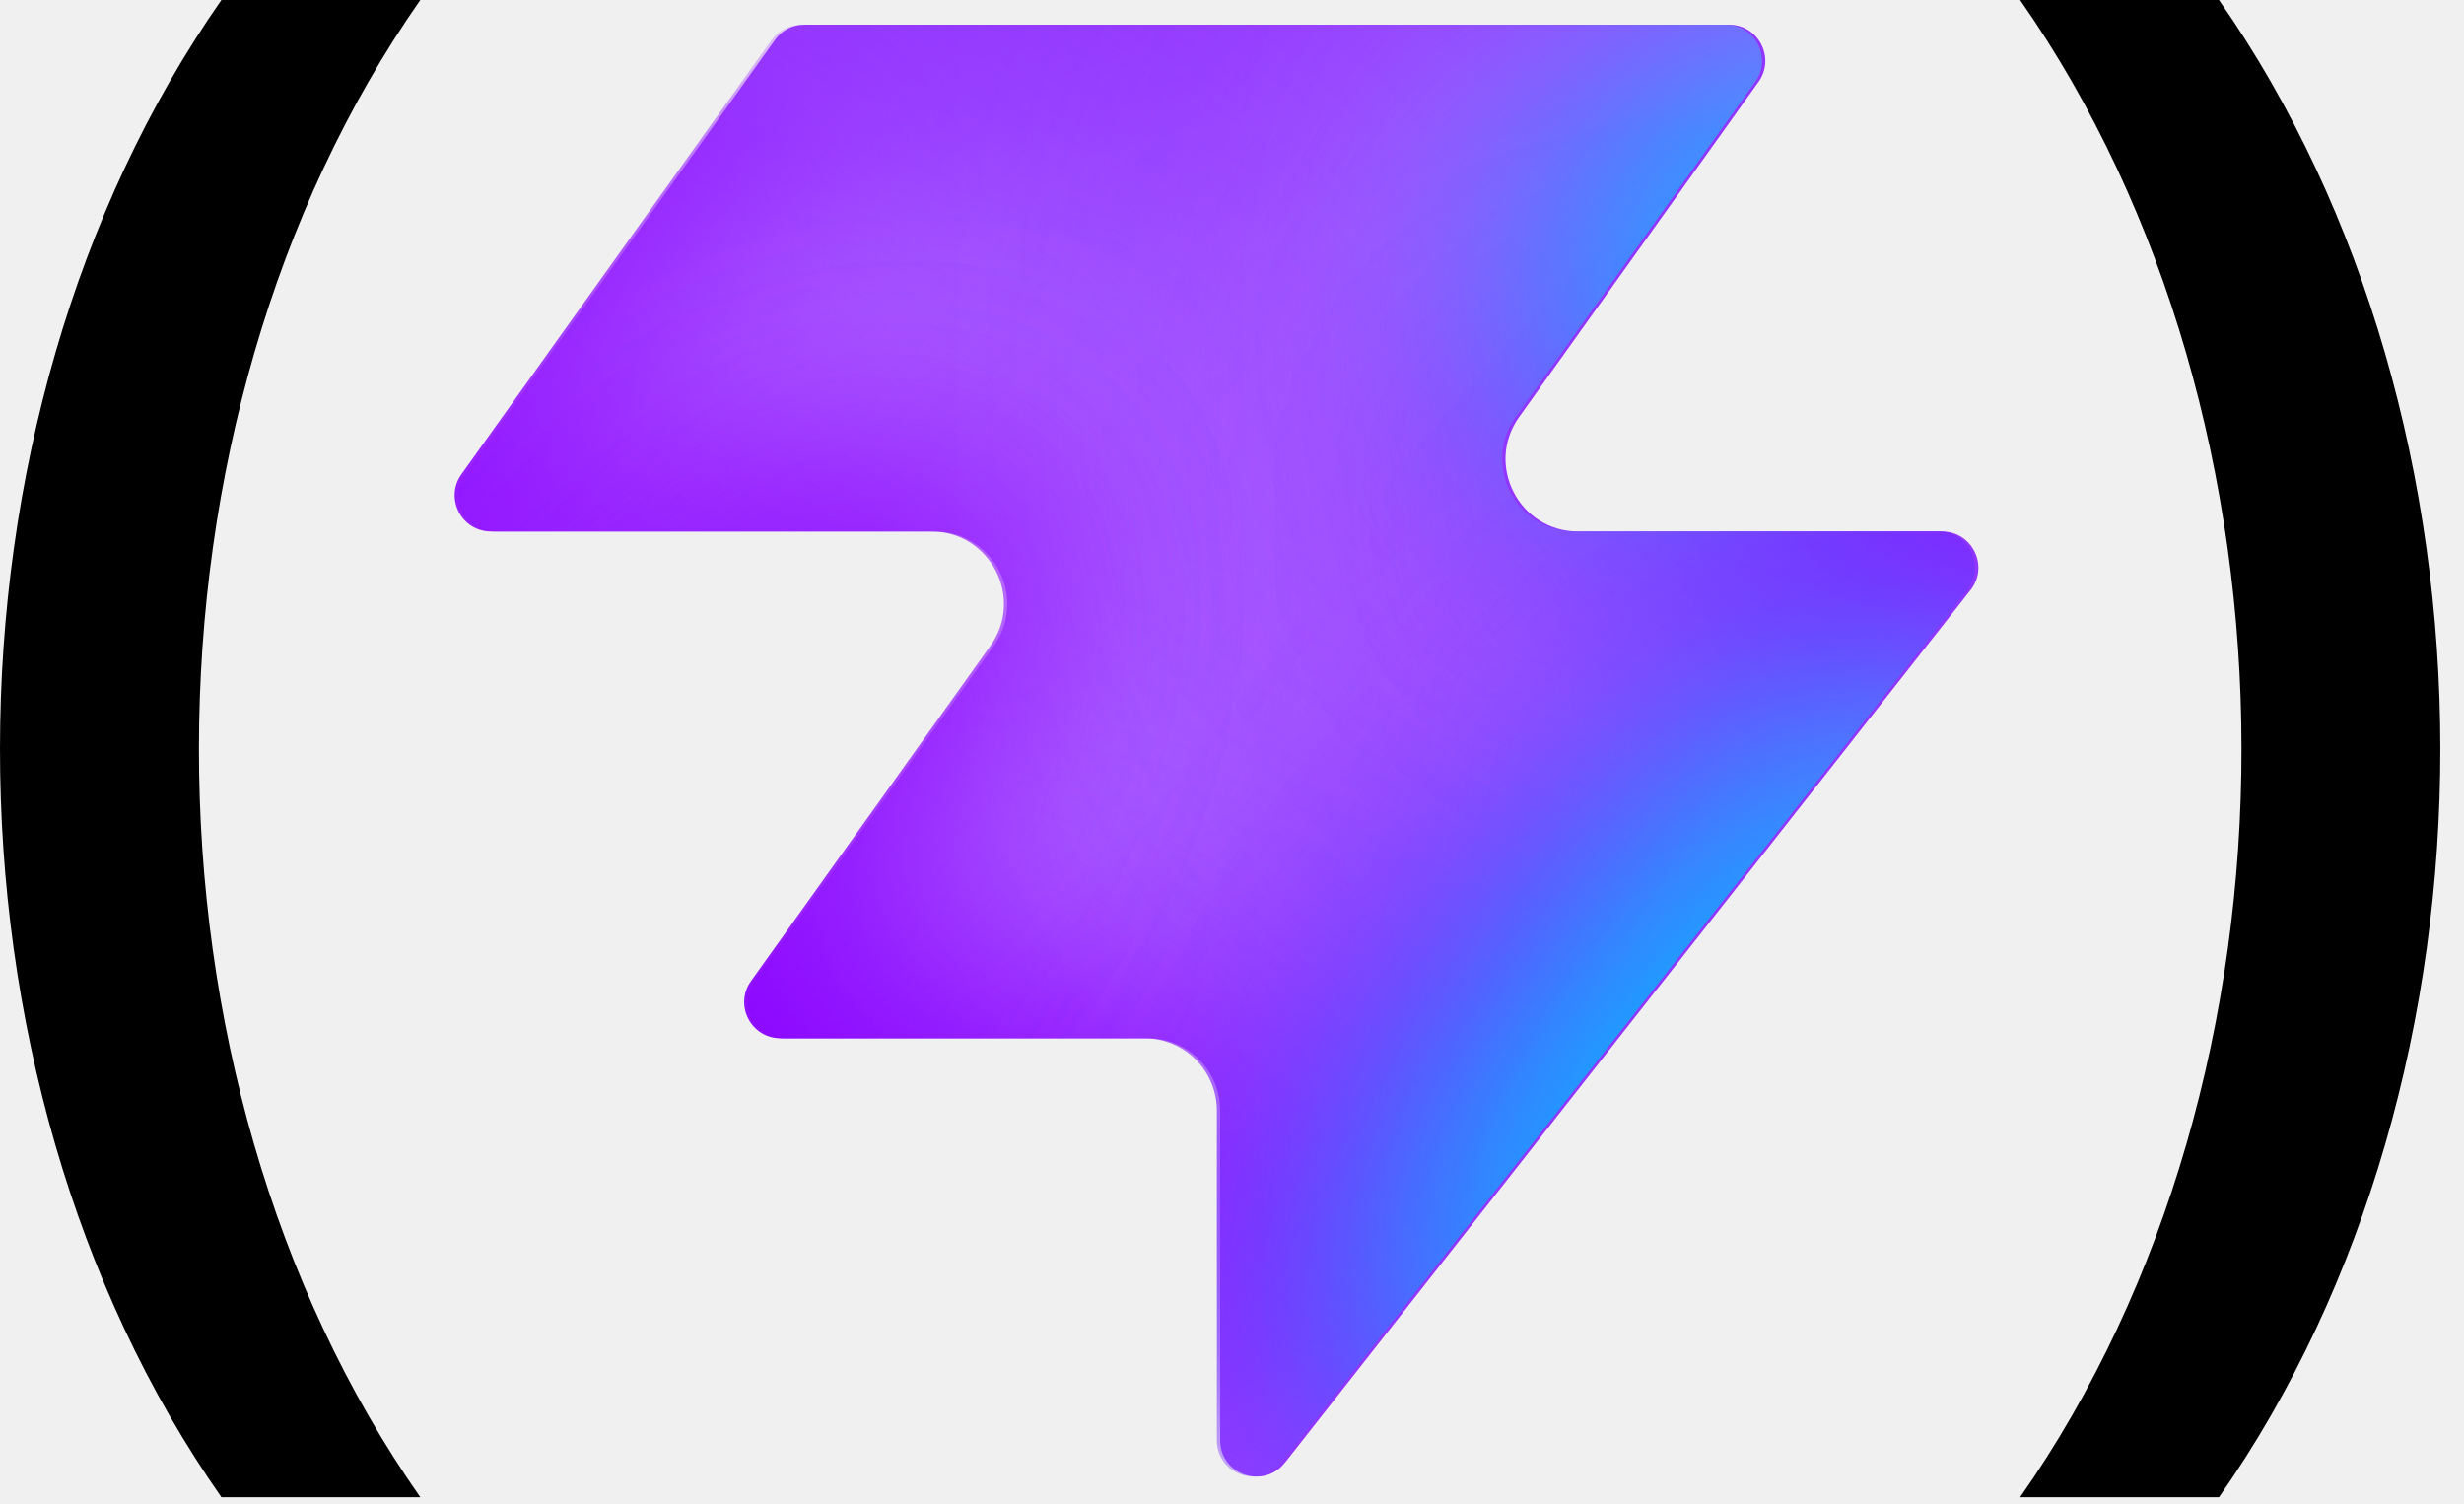
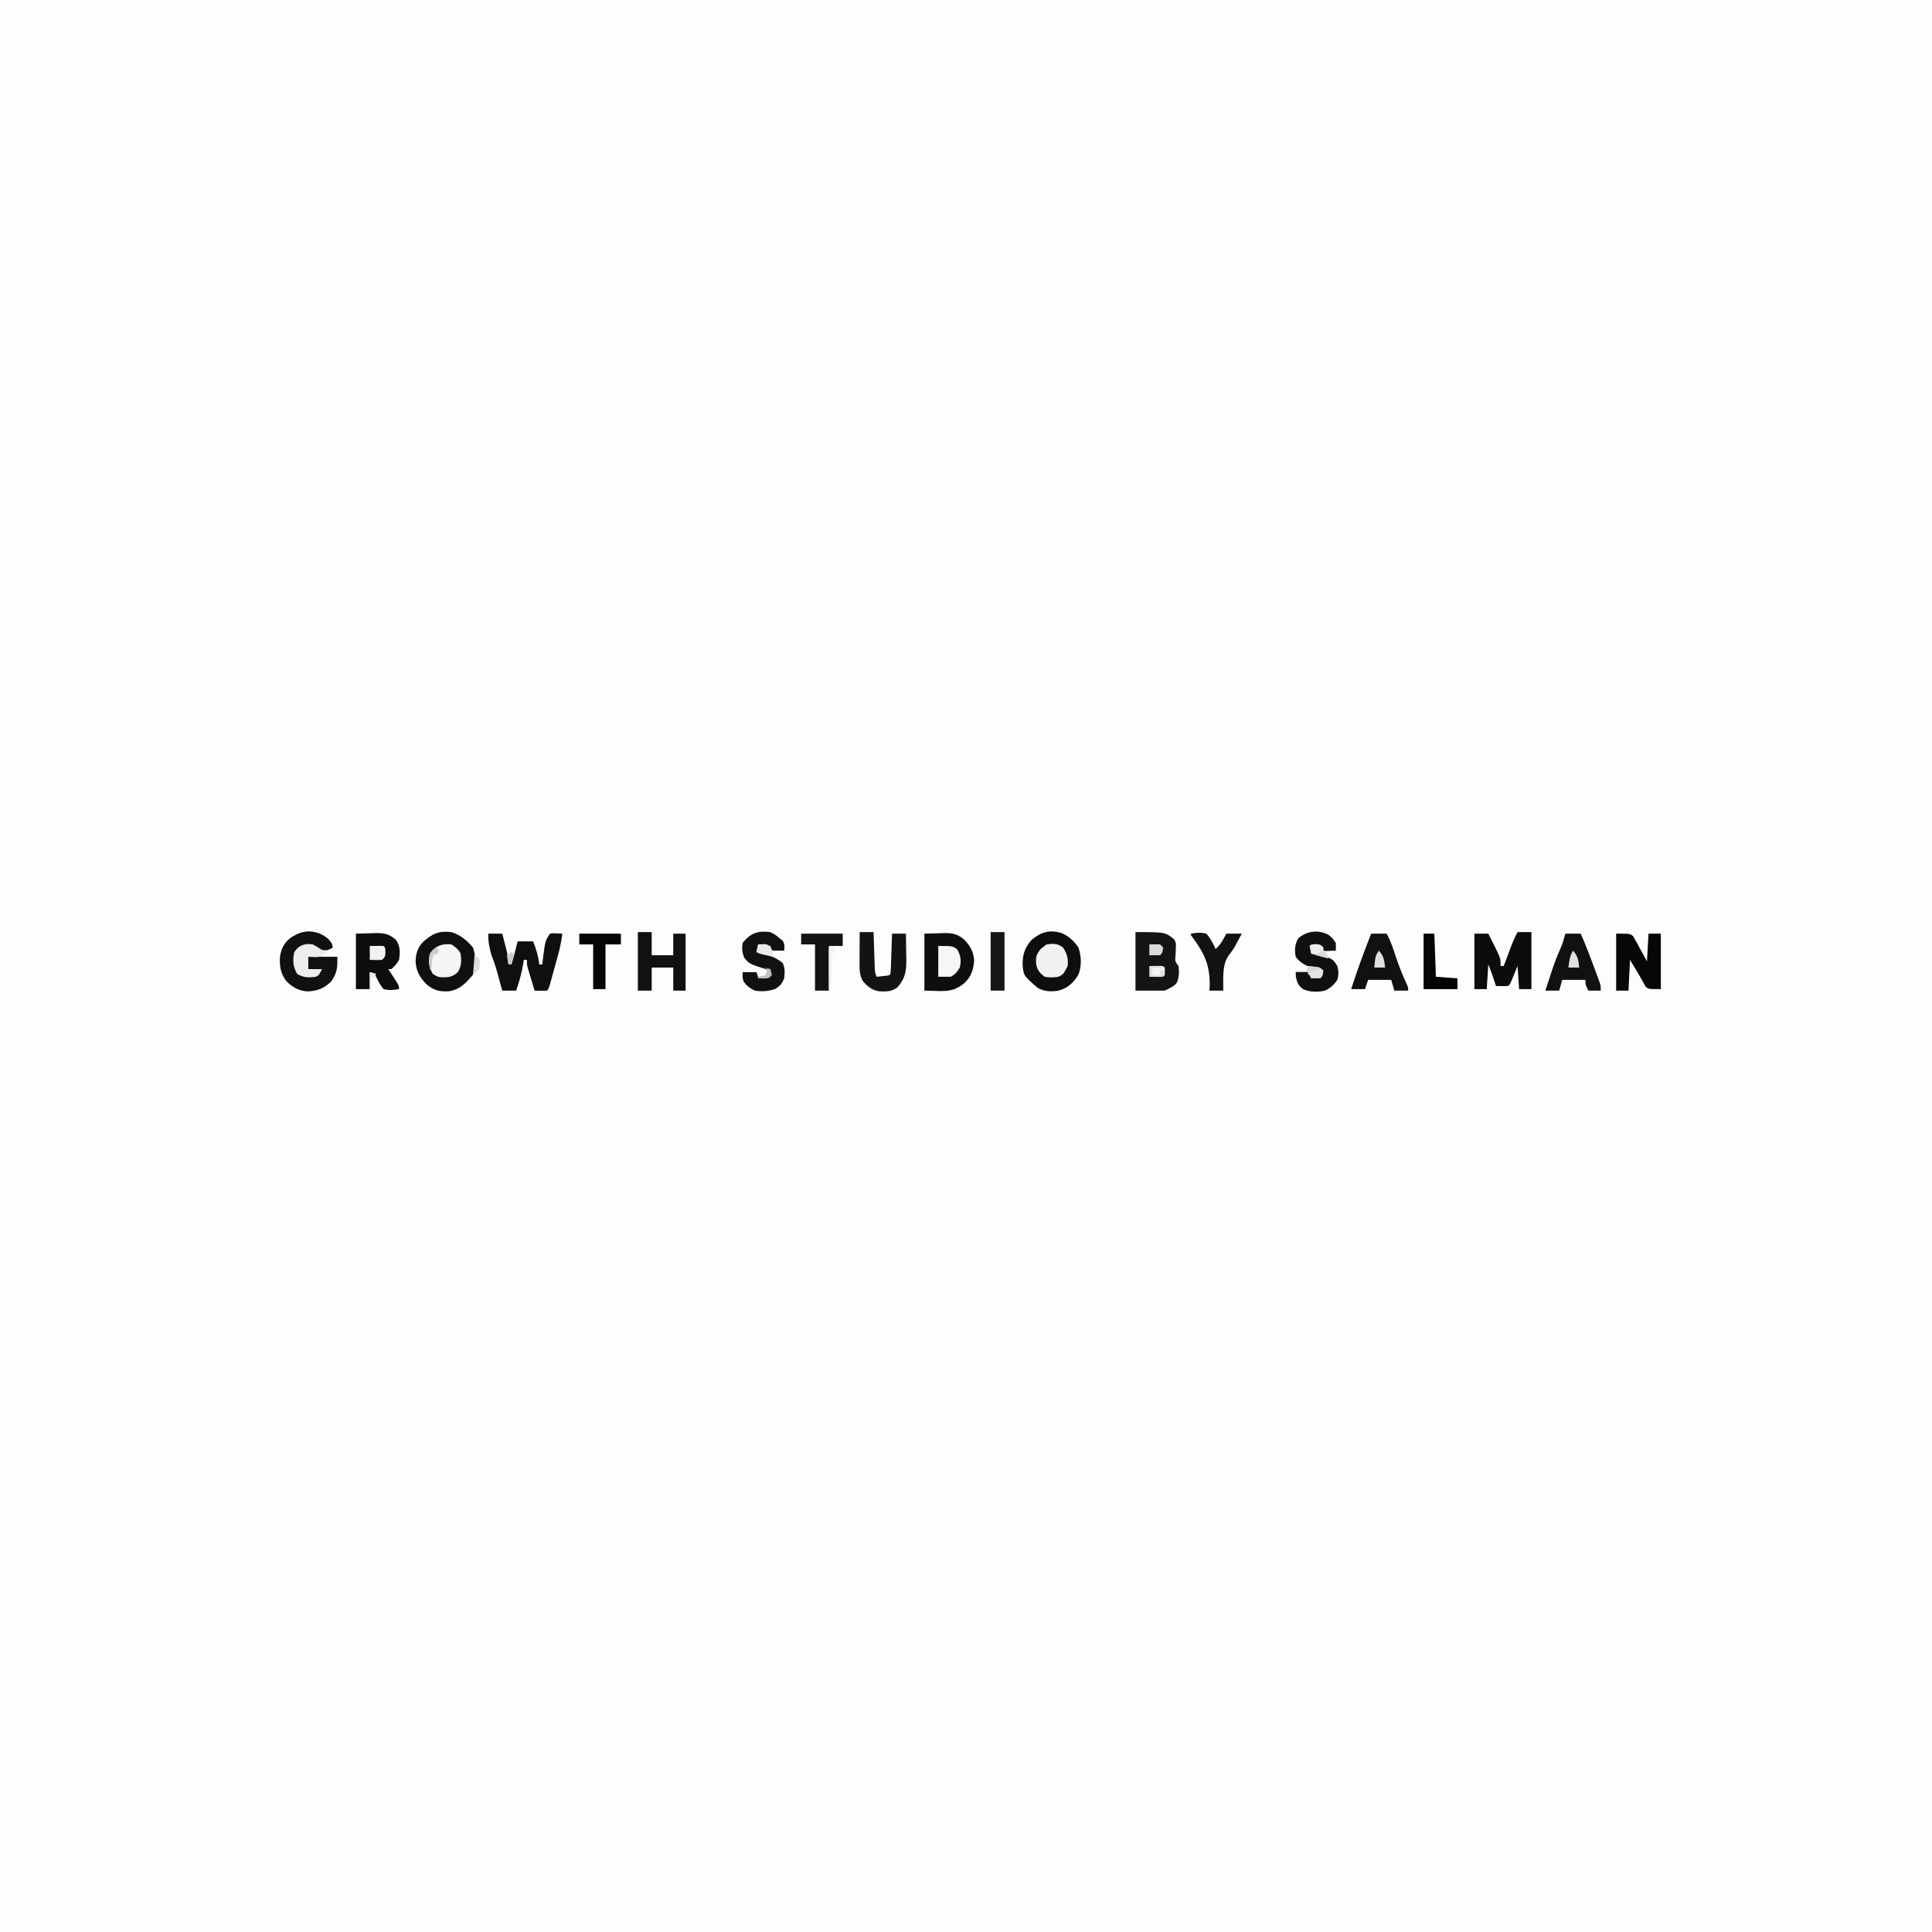
- <svg xmlns="http://www.w3.org/2000/svg" width="77" height="47" fill="none" aria-labelledby="vite-logo-title" viewBox="0 0 77 47">
-   <style>.parenthesis{fill:#000}@media (prefers-color-scheme:dark){.parenthesis{fill:#fff}}</style>
-   <path fill="#9135ff" d="M40.151 45.71c-.663.844-2.02.374-2.02-.699V34.708a2.26 2.26 0 0 0-2.262-2.262H24.493c-.92 0-1.457-1.04-.92-1.788l7.479-10.471c1.07-1.498 0-3.578-1.842-3.578H15.443c-.92 0-1.456-1.04-.92-1.788l9.696-13.576c.213-.297.556-.474.92-.474h28.894c.92 0 1.456 1.04.92 1.788l-7.48 10.472c-1.07 1.497 0 3.578 1.842 3.578h11.376c.944 0 1.474 1.087.89 1.83L40.153 45.712z" />
-   <mask id="a" width="48" height="47" x="14" y="0" maskUnits="userSpaceOnUse" style="mask-type:alpha">
-     <path fill="#000" d="M40.047 45.71c-.663.843-2.02.374-2.02-.699V34.708a2.26 2.26 0 0 0-2.262-2.262H24.389c-.92 0-1.457-1.04-.92-1.788l7.479-10.472c1.07-1.497 0-3.578-1.842-3.578H15.34c-.92 0-1.456-1.04-.92-1.788l9.696-13.575c.213-.297.556-.474.92-.474H53.93c.92 0 1.456 1.04.92 1.788L47.37 13.03c-1.07 1.498 0 3.578 1.842 3.578h11.376c.944 0 1.474 1.088.89 1.831L40.049 45.712z" />
-   </mask>
-   <g mask="url(#a)">
-     <g filter="url(#b)">
-       <ellipse cx="5.508" cy="14.704" fill="#eee6ff" rx="5.508" ry="14.704" transform="rotate(269.814 20.96 11.29)scale(-1 1)" />
-     </g>
-     <g filter="url(#c)">
-       <ellipse cx="10.399" cy="29.851" fill="#eee6ff" rx="10.399" ry="29.851" transform="rotate(89.814 -16.902 -8.275)scale(1 -1)" />
-     </g>
-     <g filter="url(#d)">
-       <ellipse cx="5.508" cy="30.487" fill="#8900ff" rx="5.508" ry="30.487" transform="rotate(89.814 -19.197 -7.127)scale(1 -1)" />
-     </g>
-     <g filter="url(#e)">
-       <ellipse cx="5.508" cy="30.599" fill="#8900ff" rx="5.508" ry="30.599" transform="rotate(89.814 -25.928 4.177)scale(1 -1)" />
-     </g>
-     <g filter="url(#f)">
-       <ellipse cx="5.508" cy="30.599" fill="#8900ff" rx="5.508" ry="30.599" transform="rotate(89.814 -25.738 5.52)scale(1 -1)" />
-     </g>
-     <g filter="url(#g)">
-       <ellipse cx="14.072" cy="22.078" fill="#eee6ff" rx="14.072" ry="22.078" transform="rotate(93.35 31.245 55.578)scale(-1 1)" />
-     </g>
-     <g filter="url(#h)">
-       <ellipse cx="3.47" cy="21.501" fill="#8900ff" rx="3.47" ry="21.501" transform="rotate(89.009 35.419 55.202)scale(-1 1)" />
-     </g>
-     <g filter="url(#i)">
-       <ellipse cx="3.47" cy="21.501" fill="#8900ff" rx="3.47" ry="21.501" transform="rotate(89.009 35.419 55.202)scale(-1 1)" />
-     </g>
-     <g filter="url(#j)">
-       <ellipse cx="14.592" cy="9.743" fill="#8900ff" rx="4.407" ry="29.108" transform="rotate(39.51 14.592 9.743)" />
-     </g>
-     <g filter="url(#k)">
-       <ellipse cx="61.728" cy="-5.321" fill="#8900ff" rx="4.407" ry="29.108" transform="rotate(37.892 61.728 -5.32)" />
-     </g>
-     <g filter="url(#l)">
-       <ellipse cx="55.618" cy="7.104" fill="#00c2ff" rx="5.971" ry="9.665" transform="rotate(37.892 55.618 7.104)" />
-     </g>
-     <g filter="url(#m)">
-       <ellipse cx="12.326" cy="39.103" fill="#8900ff" rx="4.407" ry="29.108" transform="rotate(37.892 12.326 39.103)" />
-     </g>
-     <g filter="url(#n)">
-       <ellipse cx="12.326" cy="39.103" fill="#8900ff" rx="4.407" ry="29.108" transform="rotate(37.892 12.326 39.103)" />
-     </g>
-     <g filter="url(#o)">
-       <ellipse cx="49.857" cy="30.678" fill="#8900ff" rx="4.407" ry="29.108" transform="rotate(37.892 49.857 30.678)" />
-     </g>
-     <g filter="url(#p)">
-       <ellipse cx="52.623" cy="33.171" fill="#00c2ff" rx="5.971" ry="15.297" transform="rotate(37.892 52.623 33.17)" />
-     </g>
-   </g>
-   <path d="M6.919 0c-9.198 13.166-9.252 33.575 0 46.789h6.215c-9.25-13.214-9.196-33.623 0-46.789zm62.424 0h-6.215c9.198 13.166 9.252 33.575 0 46.789h6.215c9.25-13.214 9.196-33.623 0-46.789" class="parenthesis" />
-   <defs>
-     <filter id="b" width="60.045" height="41.654" x="-5.564" y="16.92" color-interpolation-filters="sRGB" filterUnits="userSpaceOnUse">
-       <feFlood flood-opacity="0" result="BackgroundImageFix" />
-       <feBlend in="SourceGraphic" in2="BackgroundImageFix" result="shape" />
-       <feGaussianBlur result="effect1_foregroundBlur_2002_17286" stdDeviation="7.659" />
-     </filter>
-     <filter id="c" width="90.34" height="51.437" x="-40.407" y="-6.762" color-interpolation-filters="sRGB" filterUnits="userSpaceOnUse">
-       <feFlood flood-opacity="0" result="BackgroundImageFix" />
-       <feBlend in="SourceGraphic" in2="BackgroundImageFix" result="shape" />
-       <feGaussianBlur result="effect1_foregroundBlur_2002_17286" stdDeviation="7.659" />
-     </filter>
-     <filter id="d" width="79.355" height="29.4" x="-35.435" y="2.801" color-interpolation-filters="sRGB" filterUnits="userSpaceOnUse">
-       <feFlood flood-opacity="0" result="BackgroundImageFix" />
-       <feBlend in="SourceGraphic" in2="BackgroundImageFix" result="shape" />
-       <feGaussianBlur result="effect1_foregroundBlur_2002_17286" stdDeviation="4.596" />
-     </filter>
-     <filter id="e" width="79.579" height="29.4" x="-30.84" y="20.8" color-interpolation-filters="sRGB" filterUnits="userSpaceOnUse">
-       <feFlood flood-opacity="0" result="BackgroundImageFix" />
-       <feBlend in="SourceGraphic" in2="BackgroundImageFix" result="shape" />
-       <feGaussianBlur result="effect1_foregroundBlur_2002_17286" stdDeviation="4.596" />
-     </filter>
-     <filter id="f" width="79.579" height="29.4" x="-29.307" y="21.949" color-interpolation-filters="sRGB" filterUnits="userSpaceOnUse">
-       <feFlood flood-opacity="0" result="BackgroundImageFix" />
-       <feBlend in="SourceGraphic" in2="BackgroundImageFix" result="shape" />
-       <feGaussianBlur result="effect1_foregroundBlur_2002_17286" stdDeviation="4.596" />
-     </filter>
-     <filter id="g" width="74.749" height="58.852" x="29.961" y="-17.13" color-interpolation-filters="sRGB" filterUnits="userSpaceOnUse">
-       <feFlood flood-opacity="0" result="BackgroundImageFix" />
-       <feBlend in="SourceGraphic" in2="BackgroundImageFix" result="shape" />
-       <feGaussianBlur result="effect1_foregroundBlur_2002_17286" stdDeviation="7.659" />
-     </filter>
-     <filter id="h" width="61.377" height="25.362" x="37.754" y="3.055" color-interpolation-filters="sRGB" filterUnits="userSpaceOnUse">
-       <feFlood flood-opacity="0" result="BackgroundImageFix" />
-       <feBlend in="SourceGraphic" in2="BackgroundImageFix" result="shape" />
-       <feGaussianBlur result="effect1_foregroundBlur_2002_17286" stdDeviation="4.596" />
-     </filter>
-     <filter id="i" width="61.377" height="25.362" x="37.754" y="3.055" color-interpolation-filters="sRGB" filterUnits="userSpaceOnUse">
-       <feFlood flood-opacity="0" result="BackgroundImageFix" />
-       <feBlend in="SourceGraphic" in2="BackgroundImageFix" result="shape" />
-       <feGaussianBlur result="effect1_foregroundBlur_2002_17286" stdDeviation="4.596" />
-     </filter>
-     <filter id="j" width="56.045" height="63.649" x="-13.43" y="-22.082" color-interpolation-filters="sRGB" filterUnits="userSpaceOnUse">
-       <feFlood flood-opacity="0" result="BackgroundImageFix" />
-       <feBlend in="SourceGraphic" in2="BackgroundImageFix" result="shape" />
-       <feGaussianBlur result="effect1_foregroundBlur_2002_17286" stdDeviation="4.596" />
-     </filter>
-     <filter id="k" width="54.814" height="64.646" x="34.321" y="-37.644" color-interpolation-filters="sRGB" filterUnits="userSpaceOnUse">
-       <feFlood flood-opacity="0" result="BackgroundImageFix" />
-       <feBlend in="SourceGraphic" in2="BackgroundImageFix" result="shape" />
-       <feGaussianBlur result="effect1_foregroundBlur_2002_17286" stdDeviation="4.596" />
-     </filter>
-     <filter id="l" width="33.541" height="35.313" x="38.847" y="-10.552" color-interpolation-filters="sRGB" filterUnits="userSpaceOnUse">
-       <feFlood flood-opacity="0" result="BackgroundImageFix" />
-       <feBlend in="SourceGraphic" in2="BackgroundImageFix" result="shape" />
-       <feGaussianBlur result="effect1_foregroundBlur_2002_17286" stdDeviation="4.596" />
-     </filter>
-     <filter id="m" width="54.814" height="64.646" x="-15.081" y="6.78" color-interpolation-filters="sRGB" filterUnits="userSpaceOnUse">
-       <feFlood flood-opacity="0" result="BackgroundImageFix" />
-       <feBlend in="SourceGraphic" in2="BackgroundImageFix" result="shape" />
-       <feGaussianBlur result="effect1_foregroundBlur_2002_17286" stdDeviation="4.596" />
-     </filter>
-     <filter id="n" width="54.814" height="64.646" x="-15.081" y="6.78" color-interpolation-filters="sRGB" filterUnits="userSpaceOnUse">
-       <feFlood flood-opacity="0" result="BackgroundImageFix" />
-       <feBlend in="SourceGraphic" in2="BackgroundImageFix" result="shape" />
-       <feGaussianBlur result="effect1_foregroundBlur_2002_17286" stdDeviation="4.596" />
-     </filter>
-     <filter id="o" width="54.814" height="64.646" x="22.45" y="-1.645" color-interpolation-filters="sRGB" filterUnits="userSpaceOnUse">
-       <feFlood flood-opacity="0" result="BackgroundImageFix" />
-       <feBlend in="SourceGraphic" in2="BackgroundImageFix" result="shape" />
-       <feGaussianBlur result="effect1_foregroundBlur_2002_17286" stdDeviation="4.596" />
-     </filter>
-     <filter id="p" width="39.409" height="43.623" x="32.919" y="11.36" color-interpolation-filters="sRGB" filterUnits="userSpaceOnUse">
-       <feFlood flood-opacity="0" result="BackgroundImageFix" />
-       <feBlend in="SourceGraphic" in2="BackgroundImageFix" result="shape" />
-       <feGaussianBlur result="effect1_foregroundBlur_2002_17286" stdDeviation="4.596" />
-     </filter>
-   </defs>
+ <svg xmlns="http://www.w3.org/2000/svg" version="1.1" width="1254" height="1254">
+   <path d="M0 0 C413.82 0 827.64 0 1254 0 C1254 413.82 1254 827.64 1254 1254 C840.18 1254 426.36 1254 0 1254 C0 840.18 0 426.36 0 0 Z " fill="#FDFDFD" transform="translate(0,0)" />
+   <path d="M0 0 C5.917 1.83 10.029 5.35 14 10 C15.917 15.497 16.023 22.523 13.812 27.875 C9.351 33.106 5.521 37.307 -1.547 38.391 C-7.795 38.77 -11.592 37.841 -16.344 33.723 C-20.495 29.405 -22.843 25.351 -23.25 19.25 C-23.148 14.184 -21.972 10.028 -18.348 6.301 C-12.264 0.989 -8.158 -0.97 0 0 Z " fill="#101010" transform="translate(293,605)" />
+   <path d="M0 0 C4.842 2.192 7.712 4.981 10.75 9.309 C12.647 14.999 12.939 21.334 10.691 26.957 C7.464 32.223 3.782 35.699 -2.25 37.309 C-7.291 38.05 -10.983 37.954 -15.562 35.621 C-24.788 27.683 -24.788 27.683 -25.469 21.238 C-25.74 14.572 -24.321 9.706 -19.875 4.559 C-13.656 -0.772 -8.07 -2.48 0 0 Z " fill="#0E0E0E" transform="translate(689.25,605.6914)" />
+   <path d="M0 0 C3.176 -0.083 6.353 -0.165 9.625 -0.25 C10.615 -0.286 11.604 -0.323 12.624 -0.36 C18.279 -0.431 21.54 0.176 26 4 C29.841 8.161 31.779 11.657 32.312 17.312 C31.782 23.571 30.392 28.107 25.625 32.375 C17.608 38.927 11.086 37 0 37 C0 24.79 0 12.58 0 0 Z " fill="#0E0E0E" transform="translate(600,606)" />
+   <path d="M0 0 C2.97 0 5.94 0 9 0 C9.673 2.582 10.338 5.165 11 7.75 C11.191 8.48 11.382 9.209 11.578 9.961 C12.465 13.446 13 16.381 13 20 C13.66 20 14.32 20 15 20 C15.48 18.25 15.959 16.5 16.438 14.75 C16.704 13.775 16.971 12.801 17.246 11.797 C17.855 9.538 18.433 7.27 19 5 C22.3 5 25.6 5 29 5 C31.054 10.089 32.432 14.545 33 20 C33.66 20 34.32 20 35 20 C35.186 18.298 35.186 18.298 35.375 16.562 C36.875 4.687 36.875 4.687 40 0 C41.945 -0.293 41.945 -0.293 44.125 -0.188 C45.404 -0.126 46.682 -0.064 48 0 C47.395 4.795 46.473 9.335 45.188 13.992 C45.014 14.624 44.84 15.255 44.661 15.906 C44.297 17.225 43.93 18.545 43.562 19.863 C42.996 21.889 42.439 23.917 41.883 25.945 C41.527 27.232 41.17 28.518 40.812 29.805 C40.489 30.97 40.165 32.135 39.832 33.335 C39 36 39 36 38 37 C35.329 37.141 32.676 37.042 30 37 C29.162 34.231 28.329 31.46 27.5 28.688 C27.262 27.902 27.023 27.116 26.777 26.307 C26.552 25.549 26.326 24.792 26.094 24.012 C25.78 22.967 25.78 22.967 25.459 21.901 C25 20 25 20 25 17 C24.34 17 23.68 17 23 17 C22.836 18.034 22.836 18.034 22.668 19.09 C21.617 25.319 20.143 31.058 18 37 C15.03 37 12.06 37 9 37 C8.493 35.138 8.493 35.138 7.977 33.238 C7.526 31.596 7.076 29.954 6.625 28.312 C6.292 27.088 6.292 27.088 5.953 25.838 C4.835 21.777 3.607 17.899 2 14 C0.714 9.363 -0.312 4.838 0 0 Z " fill="#0F0F0F" transform="translate(317,606)" />
+   <path d="M0 0 C2.97 0 5.94 0 9 0 C9 12.21 9 24.42 9 37 C6.36 37 3.72 37 1 37 C0.67 32.05 0.34 27.1 0 22 C-0.804 23.959 -1.609 25.919 -2.438 27.938 C-4.875 33.875 -4.875 33.875 -6 35 C-8.671 35.141 -11.324 35.042 -14 35 C-14.193 34.408 -14.387 33.817 -14.586 33.207 C-14.846 32.417 -15.107 31.627 -15.375 30.812 C-15.63 30.035 -15.885 29.258 -16.148 28.457 C-17.02 25.943 -18.012 23.471 -19 21 C-19.33 26.28 -19.66 31.56 -20 37 C-22.64 37 -25.28 37 -28 37 C-28 25.12 -28 13.24 -28 1 C-25.03 1 -22.06 1 -19 1 C-18.039 2.895 -17.081 4.791 -16.125 6.688 C-15.591 7.743 -15.058 8.799 -14.508 9.887 C-11 17.13 -11 17.13 -11 22 C-10.34 22 -9.68 22 -9 22 C-7.596 18.549 -6.303 15.075 -5.062 11.562 C-3.61 7.538 -2.033 3.761 0 0 Z " fill="#0D0C0C" transform="translate(985,605)" />
+   <path d="M0 0 C19.169 0 19.169 0 24.801 4.41 C26.397 6.526 26.307 7.817 26.188 10.438 C26.16 11.199 26.133 11.961 26.105 12.746 C26.071 13.49 26.036 14.234 26 15 C25.63 19.046 25.63 19.046 28 22 C28.338 26.195 28.434 28.915 26.875 32.812 C25 35 25 35 19 38 C12.73 38 6.46 38 0 38 C0 25.46 0 12.92 0 0 Z " fill="#141414" transform="translate(737,605)" />
+   <path d="M0 0 C3.176 -0.083 6.353 -0.165 9.625 -0.25 C10.615 -0.286 11.604 -0.323 12.624 -0.36 C18.258 -0.431 21.591 0.133 26 4 C28.828 8.243 28.78 12.018 28 17 C26.604 19.642 25.264 20.951 23 23 C22.34 23 21.68 23 21 23 C21.505 23.771 22.011 24.542 22.531 25.336 C23.181 26.339 23.831 27.342 24.5 28.375 C25.15 29.373 25.799 30.37 26.469 31.398 C28 34 28 34 28 36 C24.494 36.624 21.474 36.878 18 36 C15.897 33.567 14.622 31.189 13.254 28.285 C12.159 25.675 12.159 25.675 9 25 C9 28.63 9 32.26 9 36 C6.03 36 3.06 36 0 36 C0 24.12 0 12.24 0 0 Z " fill="#0D0D0D" transform="translate(231,606)" />
+   <path d="M0 0 C3.688 1.895 5.94 3.194 7.98 6.867 C8.125 7.589 8.269 8.311 8.418 9.055 C6.015 10.568 4.785 11.091 1.918 10.805 C-0.582 10.055 -0.582 10.055 -2.52 8.992 C-5.419 7.674 -7.428 7.668 -10.582 8.055 C-13.65 9.191 -13.65 9.191 -15.582 12.055 C-16.431 16.92 -16.5 21.339 -14.145 25.742 C-10.316 27.703 -6.792 27.858 -2.582 27.055 C-0.012 25.242 -0.012 25.242 1.418 23.055 C-1.552 23.055 -4.522 23.055 -7.582 23.055 C-7.582 20.415 -7.582 17.775 -7.582 15.055 C-1.312 15.055 4.958 15.055 11.418 15.055 C11.418 22.449 11.326 25.344 7.418 31.055 C2.972 35.387 -1.196 37.137 -7.332 37.555 C-13.312 37.412 -17.3 35.137 -21.582 31.055 C-25.355 26.295 -26.183 21.425 -25.898 15.445 C-25.22 10.317 -23.523 6.62 -19.645 3.242 C-13.359 -1.248 -7.51 -2.749 0 0 Z " fill="#111111" transform="translate(207.582,605.9453)" />
+   <path d="M0 0 C9 0 9 0 11.031 1.652 C11.445 2.406 11.859 3.161 12.285 3.938 C12.986 5.156 12.986 5.156 13.701 6.398 C14.15 7.257 14.6 8.115 15.062 9 C15.547 9.859 16.031 10.717 16.529 11.602 C17.717 13.718 18.862 15.857 20 18 C20.33 12.06 20.66 6.12 21 0 C23.64 0 26.28 0 29 0 C29 11.88 29 23.76 29 36 C21 36 21 36 19.117 34.383 C18.707 33.638 18.297 32.893 17.875 32.125 C17.406 31.314 16.937 30.503 16.453 29.668 C15.734 28.347 15.734 28.347 15 27 C13.88 25.143 12.755 23.289 11.625 21.438 C10.759 19.973 9.893 18.509 9 17 C8.67 23.6 8.34 30.2 8 37 C5.36 37 2.72 37 0 37 C0 24.79 0 12.58 0 0 Z " fill="#080707" transform="translate(1049,606)" />
+   <path d="M0 0 C2.97 0 5.94 0 9 0 C9 4.95 9 9.9 9 15 C13.62 15 18.24 15 23 15 C23 10.38 23 5.76 23 1 C25.64 1 28.28 1 31 1 C31 13.21 31 25.42 31 38 C28.36 38 25.72 38 23 38 C23 33.05 23 28.1 23 23 C18.38 23 13.76 23 9 23 C9 27.95 9 32.9 9 38 C6.03 38 3.06 38 0 38 C0 25.46 0 12.92 0 0 Z " fill="#111110" transform="translate(414,605)" />
+   <path d="M0 0 C3.3 0 6.6 0 10 0 C13.399 7.747 16.399 15.623 19.312 23.562 C19.674 24.538 20.036 25.514 20.408 26.52 C20.912 27.904 20.912 27.904 21.426 29.316 C21.729 30.146 22.032 30.976 22.345 31.83 C23 34 23 34 23 37 C20.36 37 17.72 37 15 37 C13.539 34.353 13 33.106 13 30 C8.05 30 3.1 30 -2 30 C-2.66 32.31 -3.32 34.62 -4 37 C-6.97 37 -9.94 37 -13 37 C-12.307 34.921 -11.614 32.843 -10.918 30.766 C-10.286 28.862 -9.664 26.956 -9.051 25.047 C-7.268 19.55 -5.312 14.288 -2.883 9.047 C-1.609 6.093 -0.795 3.114 0 0 Z " fill="#111111" transform="translate(1016,606)" />
+   <path d="M0 0 C3.3 0 6.6 0 10 0 C12.676 4.817 14.328 9.811 16.031 15.043 C18.066 21.253 20.475 27.192 23.23 33.117 C24 35 24 35 24 37 C21.03 37 18.06 37 15 37 C14.01 33.535 14.01 33.535 13 30 C8.05 30 3.1 30 -2 30 C-2.66 31.98 -3.32 33.96 -4 36 C-6.97 36 -9.94 36 -13 36 C-9.072 23.826 -4.746 11.879 0 0 Z " fill="#111111" transform="translate(890,606)" />
+   <path d="M0 0 C2.97 0 5.94 0 9 0 C9.025 0.772 9.05 1.544 9.076 2.339 C9.192 5.83 9.315 9.321 9.438 12.812 C9.477 14.027 9.516 15.242 9.557 16.494 C9.619 18.239 9.619 18.239 9.684 20.02 C9.72 21.093 9.757 22.167 9.795 23.273 C9.895 26.093 9.895 26.093 11 29 C12.299 28.856 13.599 28.711 14.938 28.562 C15.668 28.481 16.399 28.4 17.152 28.316 C19.011 28.181 19.011 28.181 20 27 C20.158 25.075 20.251 23.145 20.316 21.215 C20.358 20.045 20.4 18.875 20.443 17.67 C20.483 16.438 20.522 15.207 20.562 13.938 C20.627 12.084 20.627 12.084 20.693 10.193 C20.8 7.129 20.902 4.065 21 1 C23.97 1 26.94 1 30 1 C30.087 5.208 30.141 9.416 30.188 13.625 C30.213 14.815 30.238 16.005 30.264 17.23 C30.33 25.095 29.788 29.794 24.5 35.875 C20.84 38.702 17.112 38.639 12.625 38.426 C7.956 37.668 5.282 35.415 2.188 32 C-0.134 28.091 -0.12 24.403 -0.098 19.922 C-0.094 18.762 -0.091 17.602 -0.088 16.406 C-0.08 15.2 -0.071 13.993 -0.062 12.75 C-0.058 11.528 -0.053 10.306 -0.049 9.047 C-0.037 6.031 -0.021 3.016 0 0 Z " fill="#131313" transform="translate(558,605)" />
+   <path d="M0 0 C2.625 2.188 2.625 2.188 4.625 5.188 C4.75 7.875 4.75 7.875 4.625 10.188 C3.346 10.249 2.067 10.311 0.75 10.375 C0.031 10.41 -0.689 10.445 -1.43 10.48 C-2.072 10.384 -2.714 10.287 -3.375 10.188 C-4.035 9.197 -4.695 8.207 -5.375 7.188 C-8.459 6.937 -8.459 6.937 -11.375 7.188 C-11.375 8.508 -11.375 9.828 -11.375 11.188 C-10.567 11.418 -9.759 11.649 -8.926 11.887 C2.66 15.423 2.66 15.423 5.625 20.188 C6.512 23.437 6.559 25.943 5.625 29.188 C3.484 32.505 1.159 34.442 -2.375 36.188 C-7.228 37.17 -11.834 37.288 -16.441 35.293 C-19.607 33.012 -20.386 31.139 -21.25 27.375 C-21.291 26.323 -21.332 25.271 -21.375 24.188 C-20.096 24.126 -18.817 24.064 -17.5 24 C-16.421 23.948 -16.421 23.948 -15.32 23.895 C-14.678 23.991 -14.036 24.088 -13.375 24.188 C-12.715 25.177 -12.055 26.168 -11.375 27.188 C-8.291 27.438 -8.291 27.438 -5.375 27.188 C-5.045 25.867 -4.715 24.547 -4.375 23.188 C-5.406 22.919 -6.438 22.651 -7.5 22.375 C-12.827 20.836 -18.157 18.89 -21.375 14.188 C-22.205 9.675 -21.98 6.281 -19.75 2.25 C-14.059 -2.692 -6.543 -3.514 0 0 Z " fill="#101010" transform="translate(862.375,606.8125)" />
+   <path d="M0 0 C3.438 1.812 3.438 1.812 6 4 C6.619 4.474 7.237 4.949 7.875 5.438 C9.459 7.638 9.214 9.361 9 12 C6.36 12 3.72 12 1 12 C0.67 11.01 0.34 10.02 0 9 C-2.64 9 -5.28 9 -8 9 C-8.33 10.32 -8.66 11.64 -9 13 C-8.276 13.17 -7.551 13.34 -6.805 13.516 C-1.115 14.942 3.429 16.271 8 20 C9.599 23.199 9.361 26.521 9 30 C7.642 33.395 6.418 34.704 3.438 36.812 C-1.155 38.399 -5.191 38.71 -10 38 C-13.332 36.334 -15.273 35.057 -17.375 32 C-18 30 -18 30 -18 26 C-15.03 26 -12.06 26 -9 26 C-8.67 26.99 -8.34 27.98 -8 29 C-5.69 29 -3.38 29 -1 29 C-0.67 27.68 -0.34 26.36 0 25 C-0.58 24.818 -1.16 24.636 -1.758 24.449 C-13.647 20.623 -13.647 20.623 -16.875 16.75 C-18.337 13.176 -18.547 10.83 -18 7 C-12.678 0.527 -8.113 -1.049 0 0 Z " fill="#111111" transform="translate(500,605)" />
+   <path d="M0 0 C3.508 -0.624 6.524 -0.879 10 0 C12.707 3.014 14.377 6.306 16 10 C18.211 7.941 19.739 5.96 21.188 3.312 C21.786 2.219 22.384 1.126 23 0 C26.3 0 29.6 0 33 0 C32.107 1.668 31.211 3.335 30.312 5 C29.497 6.529 29.497 6.529 28.664 8.09 C27.3 10.476 25.883 12.425 24.188 14.562 C20.072 20.802 21.085 29.801 21 37 C18.03 37 15.06 37 12 37 C12.055 35.826 12.111 34.651 12.168 33.441 C12.374 19.648 8.169 11.847 0 1 C0 0.67 0 0.34 0 0 Z " fill="#121212" transform="translate(773,606)" />
+   <path d="M0 0 C8.91 0 17.82 0 27 0 C27 2.64 27 5.28 27 8 C24.03 8 21.06 8 18 8 C18 17.57 18 27.14 18 37 C15.03 37 12.06 37 9 37 C9 27.1 9 17.2 9 7 C6.03 7 3.06 7 0 7 C0 4.69 0 2.38 0 0 Z " fill="#141313" transform="translate(520,606)" />
+   <path d="M0 0 C8.91 0 17.82 0 27 0 C27 2.31 27 4.62 27 7 C23.7 7 20.4 7 17 7 C17 16.57 17 26.14 17 36 C14.36 36 11.72 36 9 36 C9 26.43 9 16.86 9 7 C6.03 7 3.06 7 0 7 C0 4.69 0 2.38 0 0 Z " fill="#060606" transform="translate(376,606)" />
+   <path d="M0 0 C2.31 0 4.62 0 7 0 C7.33 9.24 7.66 18.48 8 28 C14.93 28.495 14.93 28.495 22 29 C22 31.31 22 33.62 22 36 C14.74 36 7.48 36 0 36 C0 24.12 0 12.24 0 0 Z " fill="#040404" transform="translate(924,606)" />
+   <path d="M0 0 C2.7 1.8 4.542 3.084 6 6 C6.555 10.632 6.636 13.982 4.125 18 C0.621 21.297 -2.062 21.419 -6.734 21.328 C-9 21 -9 21 -12.062 19.125 C-14.777 14.746 -15.048 11.024 -14 6 C-10.103 0.839 -6.388 -0.639 0 0 Z " fill="#F6F5F6" transform="translate(293,613)" />
+   <path d="M0 0 C3.36 0.066 4.238 0.367 7.188 2.312 C9.869 6.294 10.704 9.588 10.25 14.375 C7.455 19.773 7.455 19.773 4.25 21.375 C1.167 21.854 -1.673 21.916 -4.75 21.375 C-8.08 18.725 -9.351 17.255 -10.223 13.148 C-10.513 8.704 -10.192 6.919 -7.312 3.375 C-6.467 2.715 -5.621 2.055 -4.75 1.375 C-3.75 0.375 -3.75 0.375 0 0 Z " fill="#F1F1F1" transform="translate(682.75,612.625)" />
+   <path d="M0 0 C2.97 0 5.94 0 9 0 C9 12.54 9 25.08 9 38 C6.03 38 3.06 38 0 38 C0 25.46 0 12.92 0 0 Z " fill="#181717" transform="translate(643,605)" />
+   <path d="M0 0 C2.625 1.375 2.625 1.375 5 3 C6.326 3.681 7.657 4.353 9 5 C7.096 6.904 5.666 7.935 2.953 8.199 C0.968 8.189 -1.017 8.099 -3 8 C-3 10.64 -3 13.28 -3 16 C-0.03 16 2.94 16 6 16 C4 20 4 20 2 21 C-2.638 21.638 -5.983 21.602 -10.062 19.188 C-12.901 14.518 -13.125 10.321 -12 5 C-9.186 0.515 -5.126 -0.873 0 0 Z " fill="#EDEDED" transform="translate(203,613)" />
+   <path d="M0 0 C9 0 9 0 12.062 1.938 C14.659 6.041 14.953 9.263 14 14 C12.206 16.87 11.017 18.491 8 20 C5.36 20 2.72 20 0 20 C0 13.4 0 6.8 0 0 Z " fill="#F6F6F6" transform="translate(609,614)" />
+   <path d="M0 0 C6.934 -0.098 6.934 -0.098 9 0 C10 1 10 1 10.188 3.938 C10 7 10 7 8 9 C5.312 9.27 2.709 9.087 0 9 C0 6.03 0 3.06 0 0 Z " fill="#F1F1F1" transform="translate(240,614)" />
+   <path d="M0 0 C7.75 0.75 7.75 0.75 10 3 C9.464 6.536 9.464 6.536 8 8 C6 8.041 4 8.043 2 8 C1.34 6.68 0.68 5.36 0 4 C-2.64 4 -5.28 4 -8 4 C-8 3.67 -8 3.34 -8 3 C-5.69 3 -3.38 3 -1 3 C-0.67 2.01 -0.34 1.02 0 0 Z " fill="#E3E4E4" transform="translate(849,627)" />
+   <path d="M0 0 C1.479 -0.027 2.958 -0.046 4.438 -0.062 C5.261 -0.074 6.085 -0.086 6.934 -0.098 C9 0 9 0 10 1 C10.125 3.5 10.125 3.5 10 6 C9 7 9 7 6.934 7.098 C6.11 7.086 5.286 7.074 4.438 7.062 C3.611 7.053 2.785 7.044 1.934 7.035 C1.296 7.024 0.657 7.012 0 7 C0 4.69 0 2.38 0 0 Z " fill="#E0E0E0" transform="translate(746,627)" />
+   <path d="M0 0 C3.062 0.188 3.062 0.188 5.062 2.188 C5.062 3.178 5.062 4.168 5.062 5.188 C5.723 5.188 6.383 5.188 7.062 5.188 C7.393 6.508 7.723 7.827 8.062 9.188 C4.433 8.197 0.802 7.207 -2.938 6.188 C-3.268 4.537 -3.598 2.888 -3.938 1.188 C-2.938 0.188 -2.938 0.188 0 0 Z " fill="#EEEEEE" transform="translate(853.9375,612.8125)" />
+   <path d="M0 0 C5.446 -0.363 5.446 -0.363 7.812 1.188 C9.275 3.42 9.645 5.373 10 8 C8.541 7.691 7.083 7.378 5.625 7.062 C4.813 6.888 4.001 6.714 3.164 6.535 C1 6 1 6 -1 5 C-0.67 3.35 -0.34 1.7 0 0 Z " fill="#EAEAEA" transform="translate(492,613)" />
+   <path d="M0 0 C3.375 -0.125 3.375 -0.125 7 0 C7.66 0.66 8.32 1.32 9 2 C8.464 5.536 8.464 5.536 7 7 C4.667 7.041 2.333 7.042 0 7 C0 4.69 0 2.38 0 0 Z " fill="#DADADA" transform="translate(746,613)" />
+   <path d="M0 0 C3.15 3.423 3.562 6.443 4 11 C1.69 11 -0.62 11 -3 11 C-2.25 3.375 -2.25 3.375 0 0 Z " fill="#DFDFDF" transform="translate(895,617)" />
+   <path d="M0 0 C3.15 3.423 3.562 6.443 4 11 C1.69 11 -0.62 11 -3 11 C-2.532 6.944 -2.12 3.534 0 0 Z " fill="#DFDFDF" transform="translate(1021,617)" />
+   <path d="M0 0 C1.32 0 2.64 0 4 0 C4 0.99 4 1.98 4 3 C3.01 3.495 3.01 3.495 2 4 C2.012 5.158 2.023 6.315 2.035 7.508 C2.045 9.047 2.054 10.586 2.062 12.125 C2.071 12.886 2.079 13.646 2.088 14.43 C2.106 18.739 1.861 22.755 1 27 C0.67 27 0.34 27 0 27 C0 18.09 0 9.18 0 0 Z " fill="#F4F3F4" transform="translate(538,615)" />
+   <path d="M0 0 C2.64 0 5.28 0 8 0 C7.67 1.32 7.34 2.64 7 4 C7 3.34 7 2.68 7 2 C6.34 2 5.68 2 5 2 C5 2.99 5 3.98 5 5 C3.35 5 1.7 5 0 5 C0 3.35 0 1.7 0 0 Z " fill="#F4F4F4" transform="translate(748,628)" />
+   <path d="M0 0 C2.64 0.33 5.28 0.66 8 1 C5 3 5 3 2 4 C1.34 4.66 0.68 5.32 0 6 C0 5.34 0 4.68 0 4 C-2.64 4 -5.28 4 -8 4 C-8 3.67 -8 3.34 -8 3 C-5.69 3 -3.38 3 -1 3 C-0.67 2.01 -0.34 1.02 0 0 Z " fill="#D7D8D7" transform="translate(849,627)" />
+   <path d="M0 0 C1.485 0.99 1.485 0.99 3 2 C3.438 5.375 3.438 5.375 3 9 C1.68 10.32 0.36 11.64 -1 13 C-0.67 8.71 -0.34 4.42 0 0 Z " fill="#DDDDDD" transform="translate(308,620)" />
+   <path d="M0 0 C1.32 0.33 2.64 0.66 4 1 C4.625 2.875 4.625 2.875 5 5 C3 7 3 7 -0.625 7.125 C-1.739 7.084 -2.853 7.043 -4 7 C-4 6.67 -4 6.34 -4 6 C-2.35 5.67 -0.7 5.34 1 5 C1.33 3.68 1.66 2.36 2 1 C1.34 0.67 0.68 0.34 0 0 Z " fill="#BFBFBF" transform="translate(496,628)" />
+   <path d="M0 0 C0.66 0.33 1.32 0.66 2 1 C1.34 3.31 0.68 5.62 0 8 C-0.66 8 -1.32 8 -2 8 C-2.33 6.02 -2.66 4.04 -3 2 C-2.01 1.34 -1.02 0.68 0 0 Z " fill="#CECDCE" transform="translate(332,618)" />
+   <path d="M0 0 C0.66 0.66 1.32 1.32 2 2 C1.67 2.66 1.34 3.32 1 4 C0.01 4.33 -0.98 4.66 -2 5 C-2.33 7.97 -2.66 10.94 -3 14 C-3.33 14 -3.66 14 -4 14 C-4.63 4.827 -4.63 4.827 -2 1.375 C-1.34 0.921 -0.68 0.468 0 0 Z " fill="#CECDCE" transform="translate(283,615)" />
+   <path d="M0 0 C1.32 0.33 2.64 0.66 4 1 C3.67 1.99 3.34 2.98 3 4 C2.34 4 1.68 4 1 4 C1 6.31 1 8.62 1 11 C0.67 11 0.34 11 0 11 C0 7.37 0 3.74 0 0 Z " fill="#EEEDEE" transform="translate(240,631)" />
+   <path d="M0 0 C0.99 0.33 1.98 0.66 3 1 C3.33 2.32 3.66 3.64 4 5 C1.36 4.34 -1.28 3.68 -4 3 C-2.188 1.438 -2.188 1.438 0 0 Z " fill="#DADADA" transform="translate(858,617)" />
</svg>
